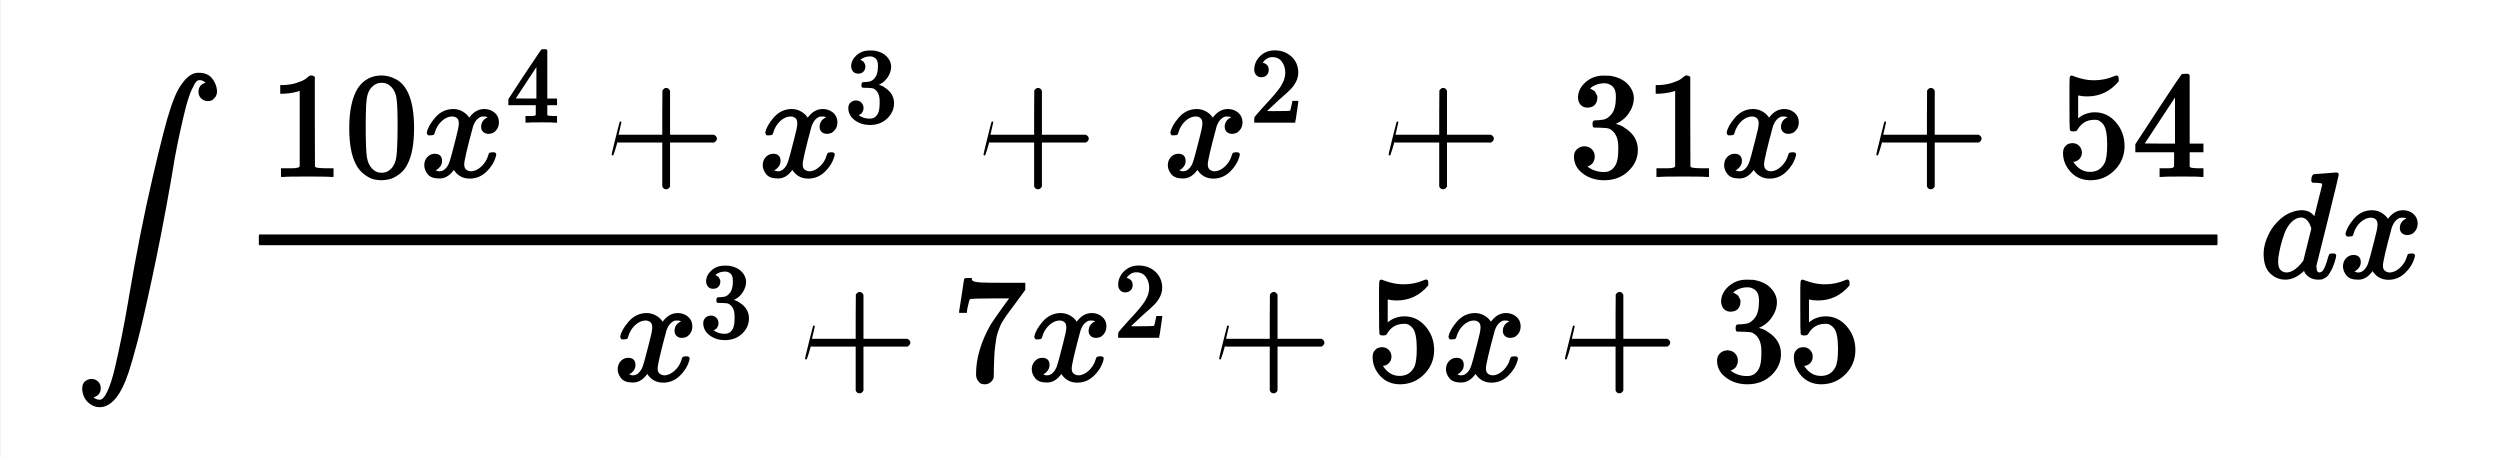
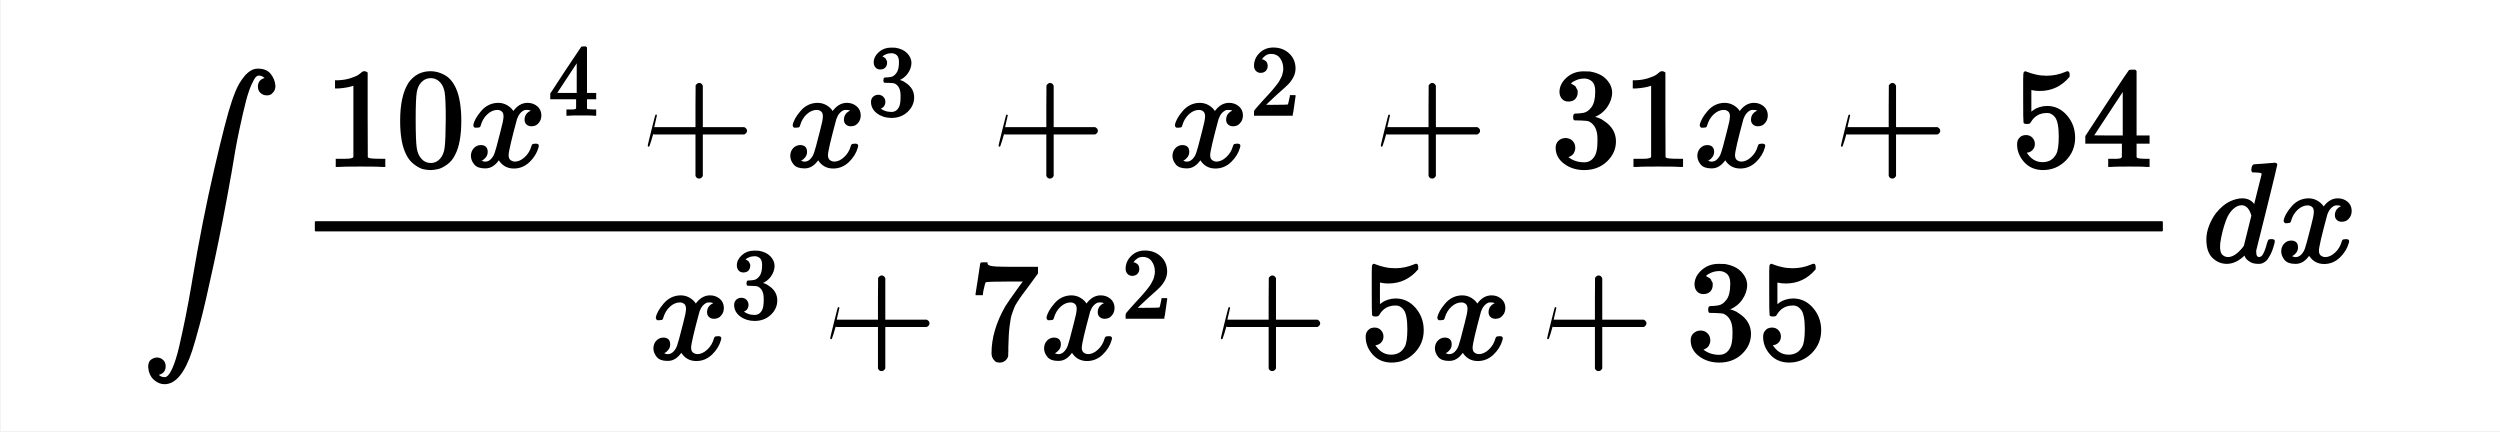
- <svg xmlns="http://www.w3.org/2000/svg" viewBox="0 0 16700 3052" fill-rule="evenodd" clip-rule="evenodd" xml:space="preserve" overflow="hidden">
-   <g transform="matrix(1.06291 0 0 1.20972 -21.1512 48.8014)">
+ <svg xmlns="http://www.w3.org/2000/svg" viewBox="0 0 17700 3052" fill-rule="evenodd" clip-rule="evenodd" xml:space="preserve" overflow="hidden">
+   <g transform="matrix(1.12656 0 0 1.20972 -22.7651 48.8014)">
    <g id="background">
      <rect x="25.356" y="-40.025" width="15711.3" height="2522.57" fill="#FFFFFF" />
    </g>
  </g>
-   <g id="expanded" transform="matrix(1 0 0 -1 499.994 1852.12)">
+   <g id="expanded" transform="matrix(1 0 0 -1 999.994 1852.12)">
    <path d="M114-798C126-815.333 143-824 165-824L167-824C185.667-824 204.333-804 223-764 241.667-724 259-669.333 275-600 291-530.667 306-461 320-391 334-321 348-245.333 362-164 364-150 365.667-139.667 367-133 415 150.333 467 413 523 655 579 897 619.667 1054.33 645 1127 649 1139 652.333 1149 655 1157 657.667 1165 663.333 1179.67 672 1201 680.667 1222.33 689.667 1241 699 1257 708.333 1273 719.667 1289.33 733 1306 746.333 1322.67 761 1336 777 1346 793 1356 810 1360.67 828 1360 865.333 1360 893.333 1348.33 912 1325 930.667 1301.67 941.333 1275 944 1245 944 1228.33 940 1215 932 1205 924 1195 916.333 1188.67 909 1186 901.667 1183.33 894.333 1182.33 887 1183 873 1183 860.333 1188 849 1198 837.667 1208 832 1221.67 832 1239 832 1271 849.667 1290 885 1296L882 1300C880 1302 877.333 1304.33 874 1307 870.667 1309.67 868 1311.67 866 1313 856 1319.67 845 1323 833 1323 823.667 1323 815 1319 807 1311 799 1303 788.333 1284.33 775 1255 761.667 1225.67 748.667 1187 736 1139 723.333 1091 707.667 1023.33 689 936 670.333 848.667 651.667 746 633 628 593.667 404.667 552.667 193.667 510-5 467.333-203.667 434-347.667 410-437 386-526.333 367.667-590.333 355-629 303.667-784.333 240.333-862 165-862 138.333-862 114-851.667 92-831 70-810.333 57.667-782 55-746 55-722.667 61.333-706.667 74-698 86.667-689.333 99.333-685 112-685 126-685 138.667-690 150-700 161.333-710 167-723.667 167-741 167-773 149.333-792 114-798Z" stroke="#000000" stroke-width="12" fill-rule="nonzero" />
    <g transform="translate(1235 0)">
      <rect x="0" y="220" width="13072" height="60" stroke="#000000" stroke-width="12" stroke-linecap="round" stroke-linejoin="round" />
      <g transform="translate(60 676)">
        <path d="M213 578 200 573C190.667 569.667 177.333 566.333 160 563 142.667 559.667 123.333 557.333 102 556L83 556 83 602 102 602C133.333 603.333 162.333 608.333 189 617 215.667 625.667 234.333 633.667 245 641 255.667 648.333 265 655.667 273 663 274.333 665 278.333 666 285 666 291 666 296.667 664 302 660L302 361 303 61C307.667 56.333 311.667 53.333 315 52 318.333 50.667 326.333 49.333 339 48 351.667 46.667 372.333 46 401 46L427 46 427 0 416 0C402 2 349 3 257 3 166.333 3 114 2 100 0L88 0 88 46 152 46C162.667 46 171 46.333 177 47 183 47.667 188.333 48.667 193 50 197.667 51.333 200.333 52 201 52 201.667 52 203.667 53.667 207 57 210.333 60.333 212.333 61.667 213 61L213 578Z" stroke="#000000" stroke-width="12" fill-rule="nonzero" />
        <g transform="translate(505 0)">
          <path d="M96 585C133.333 639 184.333 666 249 666 281 666 313 657.333 345 640 377 622.667 403 592 423 548 447.667 492.667 460 416.667 460 320 460 216.667 445.667 137.667 417 83 403.667 55 385.333 32.667 362 16 338.667-0.667 318.333-11 301-15 283.667-19 266.667-21.333 250-22 232.667-22 215.333-20 198-16 180.667-12 160.333-1.333 137 16 113.667 33.333 95.333 55.667 82 83 53.333 137.667 39 216.667 39 320 39 436 58 524.333 96 585ZM321 597C301 618.333 277.333 629 250 629 222 629 198 618.333 178 597 161.333 579.667 150.333 555.667 145 525 139.667 494.333 137 430.333 137 333 137 227.667 139.667 158.333 145 125 150.333 91.667 162.333 65.333 181 46 199.667 26 222.667 16 250 16 276.667 16 299.333 26 318 46 337.333 66 349.333 94 354 130 358.667 166 361.333 233.667 362 333 362 429.667 359.333 493.333 354 524 348.667 554.667 337.667 579 321 597Z" stroke="#000000" stroke-width="12" fill-rule="nonzero" />
        </g>
        <g transform="translate(1010 0)">
          <path d="M52 289C56.667 317 74.667 349.333 106 386 137.333 422.667 176 441.333 222 442 245.333 442 266.667 436 286 424 305.333 412 319.667 397 329 379 357 421 390.667 442 430 442 454.667 442 476 434.667 494 420 512 405.333 521.333 385.667 522 361 522 341.667 517.333 326 508 314 498.667 302 489.667 294.667 481 292 472.333 289.333 464.667 288 458 288 445.333 288 435 291.667 427 299 419 306.333 415 316 415 328 415 358.667 431.667 379.667 465 391 457.667 399.667 444.333 404 425 404 416.333 404 410 403.333 406 402 380.667 391.333 362 369.333 350 336 310 188.667 290 102.667 290 78 290 59.333 295.333 46 306 38 316.667 30 328.333 26 341 26 365.667 26 390 37 414 59 438 81 454.333 108 463 140 465 146.667 467 150.333 469 151 471 151.667 476.333 152.333 485 153L489 153C499 153 504 150.333 504 145 504 144.333 503.333 140.667 502 134 491.333 96 470.667 62.333 440 33 409.333 3.667 373.667-11 333-11 286.333-11 251 10 227 52 199.667 10.667 168.333-10 133-10L127-10C94.333-10 71-1.333 57 16 43 33.333 35.667 51.667 35 71 35 92.333 41.333 109.667 54 123 66.667 136.333 81.667 143 99 143 127.667 143 142 129 142 101 142 87.667 138 76 130 66 122 56 114.333 49.333 107 46 99.667 42.667 95.333 41 94 41L91 40C91 39.333 93 38 97 36 101 34 106.333 31.667 113 29 119.667 26.333 126 25.333 132 26 156 26 176.667 41 194 71 200 81.667 207.667 104.333 217 139 226.333 173.667 235.667 209.667 245 247 254.333 284.333 259.667 306.333 261 313 264.333 331 266 344 266 352 266 370.667 261 384 251 392 241 400 229.667 404 217 404 190.333 404 165.333 393.333 142 372 118.667 350.667 102.333 323.333 93 290 91.667 284 90 280.667 88 280 86 279.333 80.667 278.667 72 278L58 278C54 282 52 285.667 52 289Z" stroke="#000000" stroke-width="12" fill-rule="nonzero" />
          <g transform="matrix(0.707107 0 0 0.707107 576.999 362.746)">
            <path d="M462 0C450 2 407 3 333 3 255.667 3 211 2 199 0L190 0 190 46 248 46C252.667 46 258.333 46.667 265 48 271.667 49.333 276.333 51 279 53 281.667 55 284 57.667 286 61 286.667 62.333 287 80.333 287 115L287 165 28 165 28 211 179 442C281 596.667 332.667 674.333 334 675 335.333 676.333 342.333 677 355 677L373 677 379 671 379 211 471 211 471 165 379 165 379 66C379 61.333 381 57.333 385 54 390.333 49.333 409.333 46.667 442 46L471 46 471 0 462 0ZM293 211 293 545 74 212 183 211 293 211Z" stroke="#000000" stroke-width="16.97" fill-rule="nonzero" />
          </g>
        </g>
        <g transform="translate(2266 0)">
          <path d="M56 237C93.333 395 93.333 399.333 56 250 18.667 100.667 23.333 107.333 70 270L369 270 369 420 370 570C376.667 578.667 383 583 389 583 397.667 583 404.333 578 409 568L409 270 707 270C717 264.667 722 258 722 250 722 242 717 235.333 707 230L409 230 409-68C403.667-77.333 397.667-82 391-82L387-82C379-82 373-77.333 369-68L369 230 70 230C60.667 234.667 56 241.333 56 250L56 237Z" stroke="#000000" stroke-width="12" fill-rule="nonzero" />
        </g>
        <g transform="translate(3271 0)">
          <path d="M52 289C56.667 317 74.667 349.333 106 386 137.333 422.667 176 441.333 222 442 245.333 442 266.667 436 286 424 305.333 412 319.667 397 329 379 357 421 390.667 442 430 442 454.667 442 476 434.667 494 420 512 405.333 521.333 385.667 522 361 522 341.667 517.333 326 508 314 498.667 302 489.667 294.667 481 292 472.333 289.333 464.667 288 458 288 445.333 288 435 291.667 427 299 419 306.333 415 316 415 328 415 358.667 431.667 379.667 465 391 457.667 399.667 444.333 404 425 404 416.333 404 410 403.333 406 402 380.667 391.333 362 369.333 350 336 310 188.667 290 102.667 290 78 290 59.333 295.333 46 306 38 316.667 30 328.333 26 341 26 365.667 26 390 37 414 59 438 81 454.333 108 463 140 465 146.667 467 150.333 469 151 471 151.667 476.333 152.333 485 153L489 153C499 153 504 150.333 504 145 504 144.333 503.333 140.667 502 134 491.333 96 470.667 62.333 440 33 409.333 3.667 373.667-11 333-11 286.333-11 251 10 227 52 199.667 10.667 168.333-10 133-10L127-10C94.333-10 71-1.333 57 16 43 33.333 35.667 51.667 35 71 35 92.333 41.333 109.667 54 123 66.667 136.333 81.667 143 99 143 127.667 143 142 129 142 101 142 87.667 138 76 130 66 122 56 114.333 49.333 107 46 99.667 42.667 95.333 41 94 41L91 40C91 39.333 93 38 97 36 101 34 106.333 31.667 113 29 119.667 26.333 126 25.333 132 26 156 26 176.667 41 194 71 200 81.667 207.667 104.333 217 139 226.333 173.667 235.667 209.667 245 247 254.333 284.333 259.667 306.333 261 313 264.333 331 266 344 266 352 266 370.667 261 384 251 392 241 400 229.667 404 217 404 190.333 404 165.333 393.333 142 372 118.667 350.667 102.333 323.333 93 290 91.667 284 90 280.667 88 280 86 279.333 80.667 278.667 72 278L58 278C54 282 52 285.667 52 289Z" stroke="#000000" stroke-width="12" fill-rule="nonzero" />
          <g transform="matrix(0.707107 0 0 0.707107 576.999 362.746)">
            <path d="M127 463C109 463 95 468.667 85 480 75 491.333 69.667 506 69 524 69 560.667 85 593.333 117 622 149 650.667 187.667 665 233 665 256.333 665 271 664.667 277 664 326.333 656 364 638.333 390 611 416 583.667 429.333 554 430 522 430 487.333 418.667 453.667 396 421 373.333 388.333 342 364.667 302 350L299 348C299 347.333 302 346.333 308 345 314 343.667 323.667 340.667 337 336 350.333 331.333 363 324.333 375 315 429.667 279.667 457 233 457 175 457 122.333 436.333 76.333 395 37 353.667-2.333 301.333-22 238-22 184.667-22 138.667-7.667 100 21 61.333 49.667 42 86 42 130 42 148.667 48 163.667 60 175 72 186.333 87 192.333 105 193 123.667 193 139 187 151 175 163 163 169 148 169 130 169 122.667 168 116 166 110 164 104 161.667 98.667 159 94 156.333 89.333 152.667 85.333 148 82 143.333 78.667 139.333 76 136 74 132.667 72 129.333 70.667 126 70 122.667 69.333 120 68.333 118 67L114 66C148 36 189.333 21 238 21 274.667 21 302.333 38.667 321 74 332.333 96 338 129.667 338 175L338 195C338 258.333 316.667 300.667 274 322 264 326 243.667 328.333 213 329L171 330 168 332C166.667 334 166 339.333 166 348 166 360 168.667 366 174 366 192.667 366 212 367.667 232 371 254.667 374.333 275.333 388.333 294 413 312.667 437.667 322 475 322 525L322 533C322 571 310.333 597.333 287 612 272.333 621.333 256.667 626 240 626 218.667 626 199 622.333 181 615 163 607.667 150.333 600 143 592 135.667 584 132 580 132 580L135 580C137 579.333 139.667 578.667 143 578 146.333 577.333 149.667 575.667 153 573 156.333 570.333 160.333 568 165 566 169.667 564 173 560.333 175 555 177 549.667 179.667 544.667 183 540 186.333 535.333 187.333 528.667 186 520 186 505.333 181.333 492.333 172 481 162.667 469.667 147.667 463.667 127 463Z" stroke="#000000" stroke-width="16.97" fill-rule="nonzero" />
          </g>
        </g>
        <g transform="translate(4750 0)">
          <path d="M56 237C93.333 395 93.333 399.333 56 250 18.667 100.667 23.333 107.333 70 270L369 270 369 420 370 570C376.667 578.667 383 583 389 583 397.667 583 404.333 578 409 568L409 270 707 270C717 264.667 722 258 722 250 722 242 717 235.333 707 230L409 230 409-68C403.667-77.333 397.667-82 391-82L387-82C379-82 373-77.333 369-68L369 230 70 230C60.667 234.667 56 241.333 56 250L56 237Z" stroke="#000000" stroke-width="12" fill-rule="nonzero" />
        </g>
        <g transform="translate(5977 0)">
          <path d="M52 289C56.667 317 74.667 349.333 106 386 137.333 422.667 176 441.333 222 442 245.333 442 266.667 436 286 424 305.333 412 319.667 397 329 379 357 421 390.667 442 430 442 454.667 442 476 434.667 494 420 512 405.333 521.333 385.667 522 361 522 341.667 517.333 326 508 314 498.667 302 489.667 294.667 481 292 472.333 289.333 464.667 288 458 288 445.333 288 435 291.667 427 299 419 306.333 415 316 415 328 415 358.667 431.667 379.667 465 391 457.667 399.667 444.333 404 425 404 416.333 404 410 403.333 406 402 380.667 391.333 362 369.333 350 336 310 188.667 290 102.667 290 78 290 59.333 295.333 46 306 38 316.667 30 328.333 26 341 26 365.667 26 390 37 414 59 438 81 454.333 108 463 140 465 146.667 467 150.333 469 151 471 151.667 476.333 152.333 485 153L489 153C499 153 504 150.333 504 145 504 144.333 503.333 140.667 502 134 491.333 96 470.667 62.333 440 33 409.333 3.667 373.667-11 333-11 286.333-11 251 10 227 52 199.667 10.667 168.333-10 133-10L127-10C94.333-10 71-1.333 57 16 43 33.333 35.667 51.667 35 71 35 92.333 41.333 109.667 54 123 66.667 136.333 81.667 143 99 143 127.667 143 142 129 142 101 142 87.667 138 76 130 66 122 56 114.333 49.333 107 46 99.667 42.667 95.333 41 94 41L91 40C91 39.333 93 38 97 36 101 34 106.333 31.667 113 29 119.667 26.333 126 25.333 132 26 156 26 176.667 41 194 71 200 81.667 207.667 104.333 217 139 226.333 173.667 235.667 209.667 245 247 254.333 284.333 259.667 306.333 261 313 264.333 331 266 344 266 352 266 370.667 261 384 251 392 241 400 229.667 404 217 404 190.333 404 165.333 393.333 142 372 118.667 350.667 102.333 323.333 93 290 91.667 284 90 280.667 88 280 86 279.333 80.667 278.667 72 278L58 278C54 282 52 285.667 52 289Z" stroke="#000000" stroke-width="12" fill-rule="nonzero" />
          <g transform="matrix(0.707107 0 0 0.707107 576.999 362.746)">
            <path d="M109 429C91 429 76.667 435 66 447 55.333 459 50 473.667 50 491 50 538.333 67.667 579.333 103 614 138.333 648.667 182.333 666 235 666 295.667 666 346.333 647.333 387 610 427.667 572.667 448.333 524.333 449 465 449 436.333 442.333 409 429 383 415.667 357 399.667 334.333 381 315 362.333 295.667 335.667 271 301 241 277 220.333 243.667 189.667 201 149L142 93 218 92C322.667 92 378.333 93.667 385 97 389.667 98.333 397.667 128 409 186L409 189 449 189 449 186C448.333 184 444 153.667 436 95 428 36.333 423 5.667 421 3L421 0 50 0 50 31C50 35.667 52 40.667 56 46 60 51.333 70 63 86 81 105.333 102.333 122 121 136 137 142 143.667 153.333 156 170 174 186.667 192 198 204.333 204 211 210 217.667 219.667 228.667 233 244 246.333 259.333 255.667 270.667 261 278 266.333 285.333 274 295.333 284 308 294 320.667 301 331.333 305 340 309 348.667 314 358.333 320 369 326 379.667 330.333 390.333 333 401 335.667 411.667 338 421.667 340 431 342 440.333 343 451.333 343 464 343 506 331.667 542.333 309 573 286.333 603.667 254 619 212 619 190 619 170.667 613.333 154 602 137.333 590.667 125.667 579.667 119 569 112.333 558.333 109 552 109 550 109 549.333 110.667 549 114 549 126 549 138.333 544.333 151 535 163.667 525.667 170 510.333 170 489 170 472.333 164.667 458.333 154 447 143.333 435.667 128.333 429.667 109 429Z" stroke="#000000" stroke-width="16.97" fill-rule="nonzero" />
          </g>
        </g>
        <g transform="translate(7456 0)">
          <path d="M56 237C93.333 395 93.333 399.333 56 250 18.667 100.667 23.333 107.333 70 270L369 270 369 420 370 570C376.667 578.667 383 583 389 583 397.667 583 404.333 578 409 568L409 270 707 270C717 264.667 722 258 722 250 722 242 717 235.333 707 230L409 230 409-68C403.667-77.333 397.667-82 391-82L387-82C379-82 373-77.333 369-68L369 230 70 230C60.667 234.667 56 241.333 56 250L56 237Z" stroke="#000000" stroke-width="12" fill-rule="nonzero" />
        </g>
        <g transform="translate(8683 0)">
          <path d="M127 463C109 463 95 468.667 85 480 75 491.333 69.667 506 69 524 69 560.667 85 593.333 117 622 149 650.667 187.667 665 233 665 256.333 665 271 664.667 277 664 326.333 656 364 638.333 390 611 416 583.667 429.333 554 430 522 430 487.333 418.667 453.667 396 421 373.333 388.333 342 364.667 302 350L299 348C299 347.333 302 346.333 308 345 314 343.667 323.667 340.667 337 336 350.333 331.333 363 324.333 375 315 429.667 279.667 457 233 457 175 457 122.333 436.333 76.333 395 37 353.667-2.333 301.333-22 238-22 184.667-22 138.667-7.667 100 21 61.333 49.667 42 86 42 130 42 148.667 48 163.667 60 175 72 186.333 87 192.333 105 193 123.667 193 139 187 151 175 163 163 169 148 169 130 169 122.667 168 116 166 110 164 104 161.667 98.667 159 94 156.333 89.333 152.667 85.333 148 82 143.333 78.667 139.333 76 136 74 132.667 72 129.333 70.667 126 70 122.667 69.333 120 68.333 118 67L114 66C148 36 189.333 21 238 21 274.667 21 302.333 38.667 321 74 332.333 96 338 129.667 338 175L338 195C338 258.333 316.667 300.667 274 322 264 326 243.667 328.333 213 329L171 330 168 332C166.667 334 166 339.333 166 348 166 360 168.667 366 174 366 192.667 366 212 367.667 232 371 254.667 374.333 275.333 388.333 294 413 312.667 437.667 322 475 322 525L322 533C322 571 310.333 597.333 287 612 272.333 621.333 256.667 626 240 626 218.667 626 199 622.333 181 615 163 607.667 150.333 600 143 592 135.667 584 132 580 132 580L135 580C137 579.333 139.667 578.667 143 578 146.333 577.333 149.667 575.667 153 573 156.333 570.333 160.333 568 165 566 169.667 564 173 560.333 175 555 177 549.667 179.667 544.667 183 540 186.333 535.333 187.333 528.667 186 520 186 505.333 181.333 492.333 172 481 162.667 469.667 147.667 463.667 127 463Z" stroke="#000000" stroke-width="12" fill-rule="nonzero" />
          <g transform="translate(505 0)">
            <path d="M213 578 200 573C190.667 569.667 177.333 566.333 160 563 142.667 559.667 123.333 557.333 102 556L83 556 83 602 102 602C133.333 603.333 162.333 608.333 189 617 215.667 625.667 234.333 633.667 245 641 255.667 648.333 265 655.667 273 663 274.333 665 278.333 666 285 666 291 666 296.667 664 302 660L302 361 303 61C307.667 56.333 311.667 53.333 315 52 318.333 50.667 326.333 49.333 339 48 351.667 46.667 372.333 46 401 46L427 46 427 0 416 0C402 2 349 3 257 3 166.333 3 114 2 100 0L88 0 88 46 152 46C162.667 46 171 46.333 177 47 183 47.667 188.333 48.667 193 50 197.667 51.333 200.333 52 201 52 201.667 52 203.667 53.667 207 57 210.333 60.333 212.333 61.667 213 61L213 578Z" stroke="#000000" stroke-width="12" fill-rule="nonzero" />
          </g>
        </g>
        <g transform="translate(9693 0)">
          <path d="M52 289C56.667 317 74.667 349.333 106 386 137.333 422.667 176 441.333 222 442 245.333 442 266.667 436 286 424 305.333 412 319.667 397 329 379 357 421 390.667 442 430 442 454.667 442 476 434.667 494 420 512 405.333 521.333 385.667 522 361 522 341.667 517.333 326 508 314 498.667 302 489.667 294.667 481 292 472.333 289.333 464.667 288 458 288 445.333 288 435 291.667 427 299 419 306.333 415 316 415 328 415 358.667 431.667 379.667 465 391 457.667 399.667 444.333 404 425 404 416.333 404 410 403.333 406 402 380.667 391.333 362 369.333 350 336 310 188.667 290 102.667 290 78 290 59.333 295.333 46 306 38 316.667 30 328.333 26 341 26 365.667 26 390 37 414 59 438 81 454.333 108 463 140 465 146.667 467 150.333 469 151 471 151.667 476.333 152.333 485 153L489 153C499 153 504 150.333 504 145 504 144.333 503.333 140.667 502 134 491.333 96 470.667 62.333 440 33 409.333 3.667 373.667-11 333-11 286.333-11 251 10 227 52 199.667 10.667 168.333-10 133-10L127-10C94.333-10 71-1.333 57 16 43 33.333 35.667 51.667 35 71 35 92.333 41.333 109.667 54 123 66.667 136.333 81.667 143 99 143 127.667 143 142 129 142 101 142 87.667 138 76 130 66 122 56 114.333 49.333 107 46 99.667 42.667 95.333 41 94 41L91 40C91 39.333 93 38 97 36 101 34 106.333 31.667 113 29 119.667 26.333 126 25.333 132 26 156 26 176.667 41 194 71 200 81.667 207.667 104.333 217 139 226.333 173.667 235.667 209.667 245 247 254.333 284.333 259.667 306.333 261 313 264.333 331 266 344 266 352 266 370.667 261 384 251 392 241 400 229.667 404 217 404 190.333 404 165.333 393.333 142 372 118.667 350.667 102.333 323.333 93 290 91.667 284 90 280.667 88 280 86 279.333 80.667 278.667 72 278L58 278C54 282 52 285.667 52 289Z" stroke="#000000" stroke-width="12" fill-rule="nonzero" />
        </g>
        <g transform="translate(10714 0)">
          <path d="M56 237C93.333 395 93.333 399.333 56 250 18.667 100.667 23.333 107.333 70 270L369 270 369 420 370 570C376.667 578.667 383 583 389 583 397.667 583 404.333 578 409 568L409 270 707 270C717 264.667 722 258 722 250 722 242 717 235.333 707 230L409 230 409-68C403.667-77.333 397.667-82 391-82L387-82C379-82 373-77.333 369-68L369 230 70 230C60.667 234.667 56 241.333 56 250L56 237Z" stroke="#000000" stroke-width="12" fill-rule="nonzero" />
        </g>
        <g transform="translate(11942 0)">
          <path d="M164 157C164 141 158.667 127.667 148 117 137.333 106.333 124.333 101 109 101L102 101C132.667 48.333 173.333 22 224 22 270.667 22 304.667 42 326 82 338.667 104 345 146.667 345 210 345 278.667 336 325 318 349 300.667 371 281.333 382 260 382L254 382C202 382 162.667 359.333 136 314 133.333 309.333 131 306.667 129 306 127 305.333 122 304.667 114 304 102.667 304 96.333 306 95 310 93.667 312.667 93 371 93 485L93 614C93 647.333 94.667 664 98 664 99.333 665.333 100.667 666 102 666 102.667 666 109.667 663.333 123 658 136.333 652.667 154.667 647.333 178 642 201.333 636.667 226.333 634 253 634 300.333 634 345.667 643.333 389 662 394.333 664.667 398.667 666 402 666 407.333 666 410 660 410 648L410 635C355.333 570.333 287 538 205 538 184.333 538 165.667 540 149 544L139 546 139 374C151.667 383.333 161.667 390.667 169 396 176.333 401.333 188.333 406.667 205 412 221.667 417.333 238.667 420 256 420 310 420 355.667 398.333 393 355 430.333 311.667 449 260.333 449 201 449 139.667 427.667 87.333 385 44 342.333 0.667 290.333-21.333 229-22 175-22 131.667-4 99 32 66.333 68 50 108.667 50 154 50 170 53.667 182.667 61 192 68.333 201.333 76 207.333 84 210 92 212.667 99.667 214 107 214 123.667 214 137.333 208.333 148 197 158.667 185.667 164 172.333 164 157Z" stroke="#000000" stroke-width="12" fill-rule="nonzero" />
          <g transform="translate(505 0)">
            <path d="M462 0C450 2 407 3 333 3 255.667 3 211 2 199 0L190 0 190 46 248 46C252.667 46 258.333 46.667 265 48 271.667 49.333 276.333 51 279 53 281.667 55 284 57.667 286 61 286.667 62.333 287 80.333 287 115L287 165 28 165 28 211 179 442C281 596.667 332.667 674.333 334 675 335.333 676.333 342.333 677 355 677L373 677 379 671 379 211 471 211 471 165 379 165 379 66C379 61.333 381 57.333 385 54 390.333 49.333 409.333 46.667 442 46L471 46 471 0 462 0ZM293 211 293 545 74 212 183 211 293 211Z" stroke="#000000" stroke-width="12" fill-rule="nonzero" />
          </g>
        </g>
      </g>
      <g transform="translate(2362 -687)">
        <path d="M52 289C56.667 317 74.667 349.333 106 386 137.333 422.667 176 441.333 222 442 245.333 442 266.667 436 286 424 305.333 412 319.667 397 329 379 357 421 390.667 442 430 442 454.667 442 476 434.667 494 420 512 405.333 521.333 385.667 522 361 522 341.667 517.333 326 508 314 498.667 302 489.667 294.667 481 292 472.333 289.333 464.667 288 458 288 445.333 288 435 291.667 427 299 419 306.333 415 316 415 328 415 358.667 431.667 379.667 465 391 457.667 399.667 444.333 404 425 404 416.333 404 410 403.333 406 402 380.667 391.333 362 369.333 350 336 310 188.667 290 102.667 290 78 290 59.333 295.333 46 306 38 316.667 30 328.333 26 341 26 365.667 26 390 37 414 59 438 81 454.333 108 463 140 465 146.667 467 150.333 469 151 471 151.667 476.333 152.333 485 153L489 153C499 153 504 150.333 504 145 504 144.333 503.333 140.667 502 134 491.333 96 470.667 62.333 440 33 409.333 3.667 373.667-11 333-11 286.333-11 251 10 227 52 199.667 10.667 168.333-10 133-10L127-10C94.333-10 71-1.333 57 16 43 33.333 35.667 51.667 35 71 35 92.333 41.333 109.667 54 123 66.667 136.333 81.667 143 99 143 127.667 143 142 129 142 101 142 87.667 138 76 130 66 122 56 114.333 49.333 107 46 99.667 42.667 95.333 41 94 41L91 40C91 39.333 93 38 97 36 101 34 106.333 31.667 113 29 119.667 26.333 126 25.333 132 26 156 26 176.667 41 194 71 200 81.667 207.667 104.333 217 139 226.333 173.667 235.667 209.667 245 247 254.333 284.333 259.667 306.333 261 313 264.333 331 266 344 266 352 266 370.667 261 384 251 392 241 400 229.667 404 217 404 190.333 404 165.333 393.333 142 372 118.667 350.667 102.333 323.333 93 290 91.667 284 90 280.667 88 280 86 279.333 80.667 278.667 72 278L58 278C54 282 52 285.667 52 289Z" stroke="#000000" stroke-width="12" fill-rule="nonzero" />
        <g transform="matrix(0.707107 0 0 0.707107 576.999 288.5)">
          <path d="M127 463C109 463 95 468.667 85 480 75 491.333 69.667 506 69 524 69 560.667 85 593.333 117 622 149 650.667 187.667 665 233 665 256.333 665 271 664.667 277 664 326.333 656 364 638.333 390 611 416 583.667 429.333 554 430 522 430 487.333 418.667 453.667 396 421 373.333 388.333 342 364.667 302 350L299 348C299 347.333 302 346.333 308 345 314 343.667 323.667 340.667 337 336 350.333 331.333 363 324.333 375 315 429.667 279.667 457 233 457 175 457 122.333 436.333 76.333 395 37 353.667-2.333 301.333-22 238-22 184.667-22 138.667-7.667 100 21 61.333 49.667 42 86 42 130 42 148.667 48 163.667 60 175 72 186.333 87 192.333 105 193 123.667 193 139 187 151 175 163 163 169 148 169 130 169 122.667 168 116 166 110 164 104 161.667 98.667 159 94 156.333 89.333 152.667 85.333 148 82 143.333 78.667 139.333 76 136 74 132.667 72 129.333 70.667 126 70 122.667 69.333 120 68.333 118 67L114 66C148 36 189.333 21 238 21 274.667 21 302.333 38.667 321 74 332.333 96 338 129.667 338 175L338 195C338 258.333 316.667 300.667 274 322 264 326 243.667 328.333 213 329L171 330 168 332C166.667 334 166 339.333 166 348 166 360 168.667 366 174 366 192.667 366 212 367.667 232 371 254.667 374.333 275.333 388.333 294 413 312.667 437.667 322 475 322 525L322 533C322 571 310.333 597.333 287 612 272.333 621.333 256.667 626 240 626 218.667 626 199 622.333 181 615 163 607.667 150.333 600 143 592 135.667 584 132 580 132 580L135 580C137 579.333 139.667 578.667 143 578 146.333 577.333 149.667 575.667 153 573 156.333 570.333 160.333 568 165 566 169.667 564 173 560.333 175 555 177 549.667 179.667 544.667 183 540 186.333 535.333 187.333 528.667 186 520 186 505.333 181.333 492.333 172 481 162.667 469.667 147.667 463.667 127 463Z" stroke="#000000" stroke-width="16.97" fill-rule="nonzero" />
        </g>
        <g transform="translate(1256 0)">
          <path d="M56 237C93.333 395 93.333 399.333 56 250 18.667 100.667 23.333 107.333 70 270L369 270 369 420 370 570C376.667 578.667 383 583 389 583 397.667 583 404.333 578 409 568L409 270 707 270C717 264.667 722 258 722 250 722 242 717 235.333 707 230L409 230 409-68C403.667-77.333 397.667-82 391-82L387-82C379-82 373-77.333 369-68L369 230 70 230C60.667 234.667 56 241.333 56 250L56 237Z" stroke="#000000" stroke-width="12" fill-rule="nonzero" />
        </g>
        <g transform="translate(2261 0)">
          <path d="M55 458C55.667 459.333 61.333 495.667 72 567L88 674C88 675.333 94.667 676 108 676L128 676 128 672C128 665.333 133 659.667 143 655 153 650.333 170.333 647.333 195 646 219.667 644.667 276 644 364 644L485 644 485 605 417 512C411 504 401 490.667 387 472 373 453.333 364 441 360 435 356 429 349 418.333 339 403 329 387.667 322.333 375.667 319 367 315.667 358.333 311 346 305 330 299 314 294.667 298.667 292 284 289.333 269.333 286.667 251.333 284 230 281.333 208.667 279.333 186 278 162 276.667 138 275.667 110.667 275 80L275 52C275 42.667 274.667 34.667 274 28L274 19C271.333 7.667 265-2 255-10 245-18 233.667-22 221-22 213.667-22 206.667-21 200-19 193.333-17 186.333-10.667 179 0 171.667 10.667 168 24 168 40 168 145.333 200.333 254.667 265 368 278.333 389.333 306.333 429.667 349 489L395 552 302 552C186 552 125 550 119 546 115 544 111.333 536 108 522 104.667 508 101.333 493.667 98 479L95 458 95 455 55 455 55 458Z" stroke="#000000" stroke-width="12" fill-rule="nonzero" />
        </g>
        <g transform="translate(2766 0)">
          <path d="M52 289C56.667 317 74.667 349.333 106 386 137.333 422.667 176 441.333 222 442 245.333 442 266.667 436 286 424 305.333 412 319.667 397 329 379 357 421 390.667 442 430 442 454.667 442 476 434.667 494 420 512 405.333 521.333 385.667 522 361 522 341.667 517.333 326 508 314 498.667 302 489.667 294.667 481 292 472.333 289.333 464.667 288 458 288 445.333 288 435 291.667 427 299 419 306.333 415 316 415 328 415 358.667 431.667 379.667 465 391 457.667 399.667 444.333 404 425 404 416.333 404 410 403.333 406 402 380.667 391.333 362 369.333 350 336 310 188.667 290 102.667 290 78 290 59.333 295.333 46 306 38 316.667 30 328.333 26 341 26 365.667 26 390 37 414 59 438 81 454.333 108 463 140 465 146.667 467 150.333 469 151 471 151.667 476.333 152.333 485 153L489 153C499 153 504 150.333 504 145 504 144.333 503.333 140.667 502 134 491.333 96 470.667 62.333 440 33 409.333 3.667 373.667-11 333-11 286.333-11 251 10 227 52 199.667 10.667 168.333-10 133-10L127-10C94.333-10 71-1.333 57 16 43 33.333 35.667 51.667 35 71 35 92.333 41.333 109.667 54 123 66.667 136.333 81.667 143 99 143 127.667 143 142 129 142 101 142 87.667 138 76 130 66 122 56 114.333 49.333 107 46 99.667 42.667 95.333 41 94 41L91 40C91 39.333 93 38 97 36 101 34 106.333 31.667 113 29 119.667 26.333 126 25.333 132 26 156 26 176.667 41 194 71 200 81.667 207.667 104.333 217 139 226.333 173.667 235.667 209.667 245 247 254.333 284.333 259.667 306.333 261 313 264.333 331 266 344 266 352 266 370.667 261 384 251 392 241 400 229.667 404 217 404 190.333 404 165.333 393.333 142 372 118.667 350.667 102.333 323.333 93 290 91.667 284 90 280.667 88 280 86 279.333 80.667 278.667 72 278L58 278C54 282 52 285.667 52 289Z" stroke="#000000" stroke-width="12" fill-rule="nonzero" />
          <g transform="matrix(0.707107 0 0 0.707107 576.999 288.5)">
            <path d="M109 429C91 429 76.667 435 66 447 55.333 459 50 473.667 50 491 50 538.333 67.667 579.333 103 614 138.333 648.667 182.333 666 235 666 295.667 666 346.333 647.333 387 610 427.667 572.667 448.333 524.333 449 465 449 436.333 442.333 409 429 383 415.667 357 399.667 334.333 381 315 362.333 295.667 335.667 271 301 241 277 220.333 243.667 189.667 201 149L142 93 218 92C322.667 92 378.333 93.667 385 97 389.667 98.333 397.667 128 409 186L409 189 449 189 449 186C448.333 184 444 153.667 436 95 428 36.333 423 5.667 421 3L421 0 50 0 50 31C50 35.667 52 40.667 56 46 60 51.333 70 63 86 81 105.333 102.333 122 121 136 137 142 143.667 153.333 156 170 174 186.667 192 198 204.333 204 211 210 217.667 219.667 228.667 233 244 246.333 259.333 255.667 270.667 261 278 266.333 285.333 274 295.333 284 308 294 320.667 301 331.333 305 340 309 348.667 314 358.333 320 369 326 379.667 330.333 390.333 333 401 335.667 411.667 338 421.667 340 431 342 440.333 343 451.333 343 464 343 506 331.667 542.333 309 573 286.333 603.667 254 619 212 619 190 619 170.667 613.333 154 602 137.333 590.667 125.667 579.667 119 569 112.333 558.333 109 552 109 550 109 549.333 110.667 549 114 549 126 549 138.333 544.333 151 535 163.667 525.667 170 510.333 170 489 170 472.333 164.667 458.333 154 447 143.333 435.667 128.333 429.667 109 429Z" stroke="#000000" stroke-width="16.97" fill-rule="nonzero" />
          </g>
        </g>
        <g transform="translate(4022 0)">
          <path d="M56 237C93.333 395 93.333 399.333 56 250 18.667 100.667 23.333 107.333 70 270L369 270 369 420 370 570C376.667 578.667 383 583 389 583 397.667 583 404.333 578 409 568L409 270 707 270C717 264.667 722 258 722 250 722 242 717 235.333 707 230L409 230 409-68C403.667-77.333 397.667-82 391-82L387-82C379-82 373-77.333 369-68L369 230 70 230C60.667 234.667 56 241.333 56 250L56 237Z" stroke="#000000" stroke-width="12" fill-rule="nonzero" />
        </g>
        <g transform="translate(5028 0)">
          <path d="M164 157C164 141 158.667 127.667 148 117 137.333 106.333 124.333 101 109 101L102 101C132.667 48.333 173.333 22 224 22 270.667 22 304.667 42 326 82 338.667 104 345 146.667 345 210 345 278.667 336 325 318 349 300.667 371 281.333 382 260 382L254 382C202 382 162.667 359.333 136 314 133.333 309.333 131 306.667 129 306 127 305.333 122 304.667 114 304 102.667 304 96.333 306 95 310 93.667 312.667 93 371 93 485L93 614C93 647.333 94.667 664 98 664 99.333 665.333 100.667 666 102 666 102.667 666 109.667 663.333 123 658 136.333 652.667 154.667 647.333 178 642 201.333 636.667 226.333 634 253 634 300.333 634 345.667 643.333 389 662 394.333 664.667 398.667 666 402 666 407.333 666 410 660 410 648L410 635C355.333 570.333 287 538 205 538 184.333 538 165.667 540 149 544L139 546 139 374C151.667 383.333 161.667 390.667 169 396 176.333 401.333 188.333 406.667 205 412 221.667 417.333 238.667 420 256 420 310 420 355.667 398.333 393 355 430.333 311.667 449 260.333 449 201 449 139.667 427.667 87.333 385 44 342.333 0.667 290.333-21.333 229-22 175-22 131.667-4 99 32 66.333 68 50 108.667 50 154 50 170 53.667 182.667 61 192 68.333 201.333 76 207.333 84 210 92 212.667 99.667 214 107 214 123.667 214 137.333 208.333 148 197 158.667 185.667 164 172.333 164 157Z" stroke="#000000" stroke-width="12" fill-rule="nonzero" />
        </g>
        <g transform="translate(5533 0)">
          <path d="M52 289C56.667 317 74.667 349.333 106 386 137.333 422.667 176 441.333 222 442 245.333 442 266.667 436 286 424 305.333 412 319.667 397 329 379 357 421 390.667 442 430 442 454.667 442 476 434.667 494 420 512 405.333 521.333 385.667 522 361 522 341.667 517.333 326 508 314 498.667 302 489.667 294.667 481 292 472.333 289.333 464.667 288 458 288 445.333 288 435 291.667 427 299 419 306.333 415 316 415 328 415 358.667 431.667 379.667 465 391 457.667 399.667 444.333 404 425 404 416.333 404 410 403.333 406 402 380.667 391.333 362 369.333 350 336 310 188.667 290 102.667 290 78 290 59.333 295.333 46 306 38 316.667 30 328.333 26 341 26 365.667 26 390 37 414 59 438 81 454.333 108 463 140 465 146.667 467 150.333 469 151 471 151.667 476.333 152.333 485 153L489 153C499 153 504 150.333 504 145 504 144.333 503.333 140.667 502 134 491.333 96 470.667 62.333 440 33 409.333 3.667 373.667-11 333-11 286.333-11 251 10 227 52 199.667 10.667 168.333-10 133-10L127-10C94.333-10 71-1.333 57 16 43 33.333 35.667 51.667 35 71 35 92.333 41.333 109.667 54 123 66.667 136.333 81.667 143 99 143 127.667 143 142 129 142 101 142 87.667 138 76 130 66 122 56 114.333 49.333 107 46 99.667 42.667 95.333 41 94 41L91 40C91 39.333 93 38 97 36 101 34 106.333 31.667 113 29 119.667 26.333 126 25.333 132 26 156 26 176.667 41 194 71 200 81.667 207.667 104.333 217 139 226.333 173.667 235.667 209.667 245 247 254.333 284.333 259.667 306.333 261 313 264.333 331 266 344 266 352 266 370.667 261 384 251 392 241 400 229.667 404 217 404 190.333 404 165.333 393.333 142 372 118.667 350.667 102.333 323.333 93 290 91.667 284 90 280.667 88 280 86 279.333 80.667 278.667 72 278L58 278C54 282 52 285.667 52 289Z" stroke="#000000" stroke-width="12" fill-rule="nonzero" />
        </g>
        <g transform="translate(6332 0)">
          <path d="M56 237C93.333 395 93.333 399.333 56 250 18.667 100.667 23.333 107.333 70 270L369 270 369 420 370 570C376.667 578.667 383 583 389 583 397.667 583 404.333 578 409 568L409 270 707 270C717 264.667 722 258 722 250 722 242 717 235.333 707 230L409 230 409-68C403.667-77.333 397.667-82 391-82L387-82C379-82 373-77.333 369-68L369 230 70 230C60.667 234.667 56 241.333 56 250L56 237Z" stroke="#000000" stroke-width="12" fill-rule="nonzero" />
        </g>
        <g transform="translate(7337 0)">
          <path d="M127 463C109 463 95 468.667 85 480 75 491.333 69.667 506 69 524 69 560.667 85 593.333 117 622 149 650.667 187.667 665 233 665 256.333 665 271 664.667 277 664 326.333 656 364 638.333 390 611 416 583.667 429.333 554 430 522 430 487.333 418.667 453.667 396 421 373.333 388.333 342 364.667 302 350L299 348C299 347.333 302 346.333 308 345 314 343.667 323.667 340.667 337 336 350.333 331.333 363 324.333 375 315 429.667 279.667 457 233 457 175 457 122.333 436.333 76.333 395 37 353.667-2.333 301.333-22 238-22 184.667-22 138.667-7.667 100 21 61.333 49.667 42 86 42 130 42 148.667 48 163.667 60 175 72 186.333 87 192.333 105 193 123.667 193 139 187 151 175 163 163 169 148 169 130 169 122.667 168 116 166 110 164 104 161.667 98.667 159 94 156.333 89.333 152.667 85.333 148 82 143.333 78.667 139.333 76 136 74 132.667 72 129.333 70.667 126 70 122.667 69.333 120 68.333 118 67L114 66C148 36 189.333 21 238 21 274.667 21 302.333 38.667 321 74 332.333 96 338 129.667 338 175L338 195C338 258.333 316.667 300.667 274 322 264 326 243.667 328.333 213 329L171 330 168 332C166.667 334 166 339.333 166 348 166 360 168.667 366 174 366 192.667 366 212 367.667 232 371 254.667 374.333 275.333 388.333 294 413 312.667 437.667 322 475 322 525L322 533C322 571 310.333 597.333 287 612 272.333 621.333 256.667 626 240 626 218.667 626 199 622.333 181 615 163 607.667 150.333 600 143 592 135.667 584 132 580 132 580L135 580C137 579.333 139.667 578.667 143 578 146.333 577.333 149.667 575.667 153 573 156.333 570.333 160.333 568 165 566 169.667 564 173 560.333 175 555 177 549.667 179.667 544.667 183 540 186.333 535.333 187.333 528.667 186 520 186 505.333 181.333 492.333 172 481 162.667 469.667 147.667 463.667 127 463Z" stroke="#000000" stroke-width="12" fill-rule="nonzero" />
          <g transform="translate(505 0)">
            <path d="M164 157C164 141 158.667 127.667 148 117 137.333 106.333 124.333 101 109 101L102 101C132.667 48.333 173.333 22 224 22 270.667 22 304.667 42 326 82 338.667 104 345 146.667 345 210 345 278.667 336 325 318 349 300.667 371 281.333 382 260 382L254 382C202 382 162.667 359.333 136 314 133.333 309.333 131 306.667 129 306 127 305.333 122 304.667 114 304 102.667 304 96.333 306 95 310 93.667 312.667 93 371 93 485L93 614C93 647.333 94.667 664 98 664 99.333 665.333 100.667 666 102 666 102.667 666 109.667 663.333 123 658 136.333 652.667 154.667 647.333 178 642 201.333 636.667 226.333 634 253 634 300.333 634 345.667 643.333 389 662 394.333 664.667 398.667 666 402 666 407.333 666 410 660 410 648L410 635C355.333 570.333 287 538 205 538 184.333 538 165.667 540 149 544L139 546 139 374C151.667 383.333 161.667 390.667 169 396 176.333 401.333 188.333 406.667 205 412 221.667 417.333 238.667 420 256 420 310 420 355.667 398.333 393 355 430.333 311.667 449 260.333 449 201 449 139.667 427.667 87.333 385 44 342.333 0.667 290.333-21.333 229-22 175-22 131.667-4 99 32 66.333 68 50 108.667 50 154 50 170 53.667 182.667 61 192 68.333 201.333 76 207.333 84 210 92 212.667 99.667 214 107 214 123.667 214 137.333 208.333 148 197 158.667 185.667 164 172.333 164 157Z" stroke="#000000" stroke-width="12" fill-rule="nonzero" />
          </g>
        </g>
      </g>
    </g>
    <g transform="translate(14594 0)">
      <path d="M366 683C366.667 683 390.667 684.667 438 688 485.333 691.333 509.667 693.333 511 694 519 694 523 691.333 523 686 523 681.333 498.667 580.667 450 384 401.333 187.333 376.333 87 375 83 373.667 79 373.333 74 374 68 374 40 383.333 26 402 26 408 26.667 414.667 29.667 422 35 436 48.333 449.667 80.333 463 131 467 144.333 470.333 151.333 473 152 474.333 152.667 477.667 153 483 153L491 153C501 153 506 150.333 506 145 506 141.667 505 136.333 503 129 494.333 95.667 484.333 68.667 473 48 461.667 27.333 452.333 14 445 8 437.667 2 428.333-3.333 417-8 411.667-9.333 403.667-10 393-10 370.333-10 351.333-5 336 5 320.667 15 310.667 25.333 306 36L300 51C299.333 51.667 298 51.333 296 50 294.667 48.667 293.333 47.333 292 46 252.667 8.667 212.667-10 172-10 135.333-10 103 3.333 75 30 47 56.667 33 99 33 157 33 189 39.667 221.667 53 255 66.333 288.333 82.333 317 101 341 132.333 379 163.667 405.333 195 420 226.333 434.667 254.667 442 280 442 317.333 442 345.333 428 364 400 367.333 396 369 394.667 369 396 369.667 398.667 378.667 435 396 505 413.333 575 422.667 612 424 616 424 624.667 421.667 630 417 632 412.333 634 399.333 635.667 378 637L357 637C353 641 351 643.667 351 645 351 646.333 351.667 652.667 353 664 356.333 676.667 360.667 683 366 683ZM352 326C336.667 378.667 311.667 405 277 405 253.667 405 231.333 394.667 210 374 188.667 353.333 172 326.333 160 293 140.667 240.333 127 185.667 119 129L119 118C119 112.667 118.667 108.667 118 106 118 76 124 55.333 136 44 148 32.667 162.333 26.667 179 26 215 26 252 50 290 98L298 109 352 326Z" stroke="#000000" stroke-width="12" fill-rule="nonzero" />
    </g>
    <g transform="translate(15122 0)">
      <path d="M52 289C56.667 317 74.667 349.333 106 386 137.333 422.667 176 441.333 222 442 245.333 442 266.667 436 286 424 305.333 412 319.667 397 329 379 357 421 390.667 442 430 442 454.667 442 476 434.667 494 420 512 405.333 521.333 385.667 522 361 522 341.667 517.333 326 508 314 498.667 302 489.667 294.667 481 292 472.333 289.333 464.667 288 458 288 445.333 288 435 291.667 427 299 419 306.333 415 316 415 328 415 358.667 431.667 379.667 465 391 457.667 399.667 444.333 404 425 404 416.333 404 410 403.333 406 402 380.667 391.333 362 369.333 350 336 310 188.667 290 102.667 290 78 290 59.333 295.333 46 306 38 316.667 30 328.333 26 341 26 365.667 26 390 37 414 59 438 81 454.333 108 463 140 465 146.667 467 150.333 469 151 471 151.667 476.333 152.333 485 153L489 153C499 153 504 150.333 504 145 504 144.333 503.333 140.667 502 134 491.333 96 470.667 62.333 440 33 409.333 3.667 373.667-11 333-11 286.333-11 251 10 227 52 199.667 10.667 168.333-10 133-10L127-10C94.333-10 71-1.333 57 16 43 33.333 35.667 51.667 35 71 35 92.333 41.333 109.667 54 123 66.667 136.333 81.667 143 99 143 127.667 143 142 129 142 101 142 87.667 138 76 130 66 122 56 114.333 49.333 107 46 99.667 42.667 95.333 41 94 41L91 40C91 39.333 93 38 97 36 101 34 106.333 31.667 113 29 119.667 26.333 126 25.333 132 26 156 26 176.667 41 194 71 200 81.667 207.667 104.333 217 139 226.333 173.667 235.667 209.667 245 247 254.333 284.333 259.667 306.333 261 313 264.333 331 266 344 266 352 266 370.667 261 384 251 392 241 400 229.667 404 217 404 190.333 404 165.333 393.333 142 372 118.667 350.667 102.333 323.333 93 290 91.667 284 90 280.667 88 280 86 279.333 80.667 278.667 72 278L58 278C54 282 52 285.667 52 289Z" stroke="#000000" stroke-width="12" fill-rule="nonzero" />
    </g>
  </g>
</svg>
